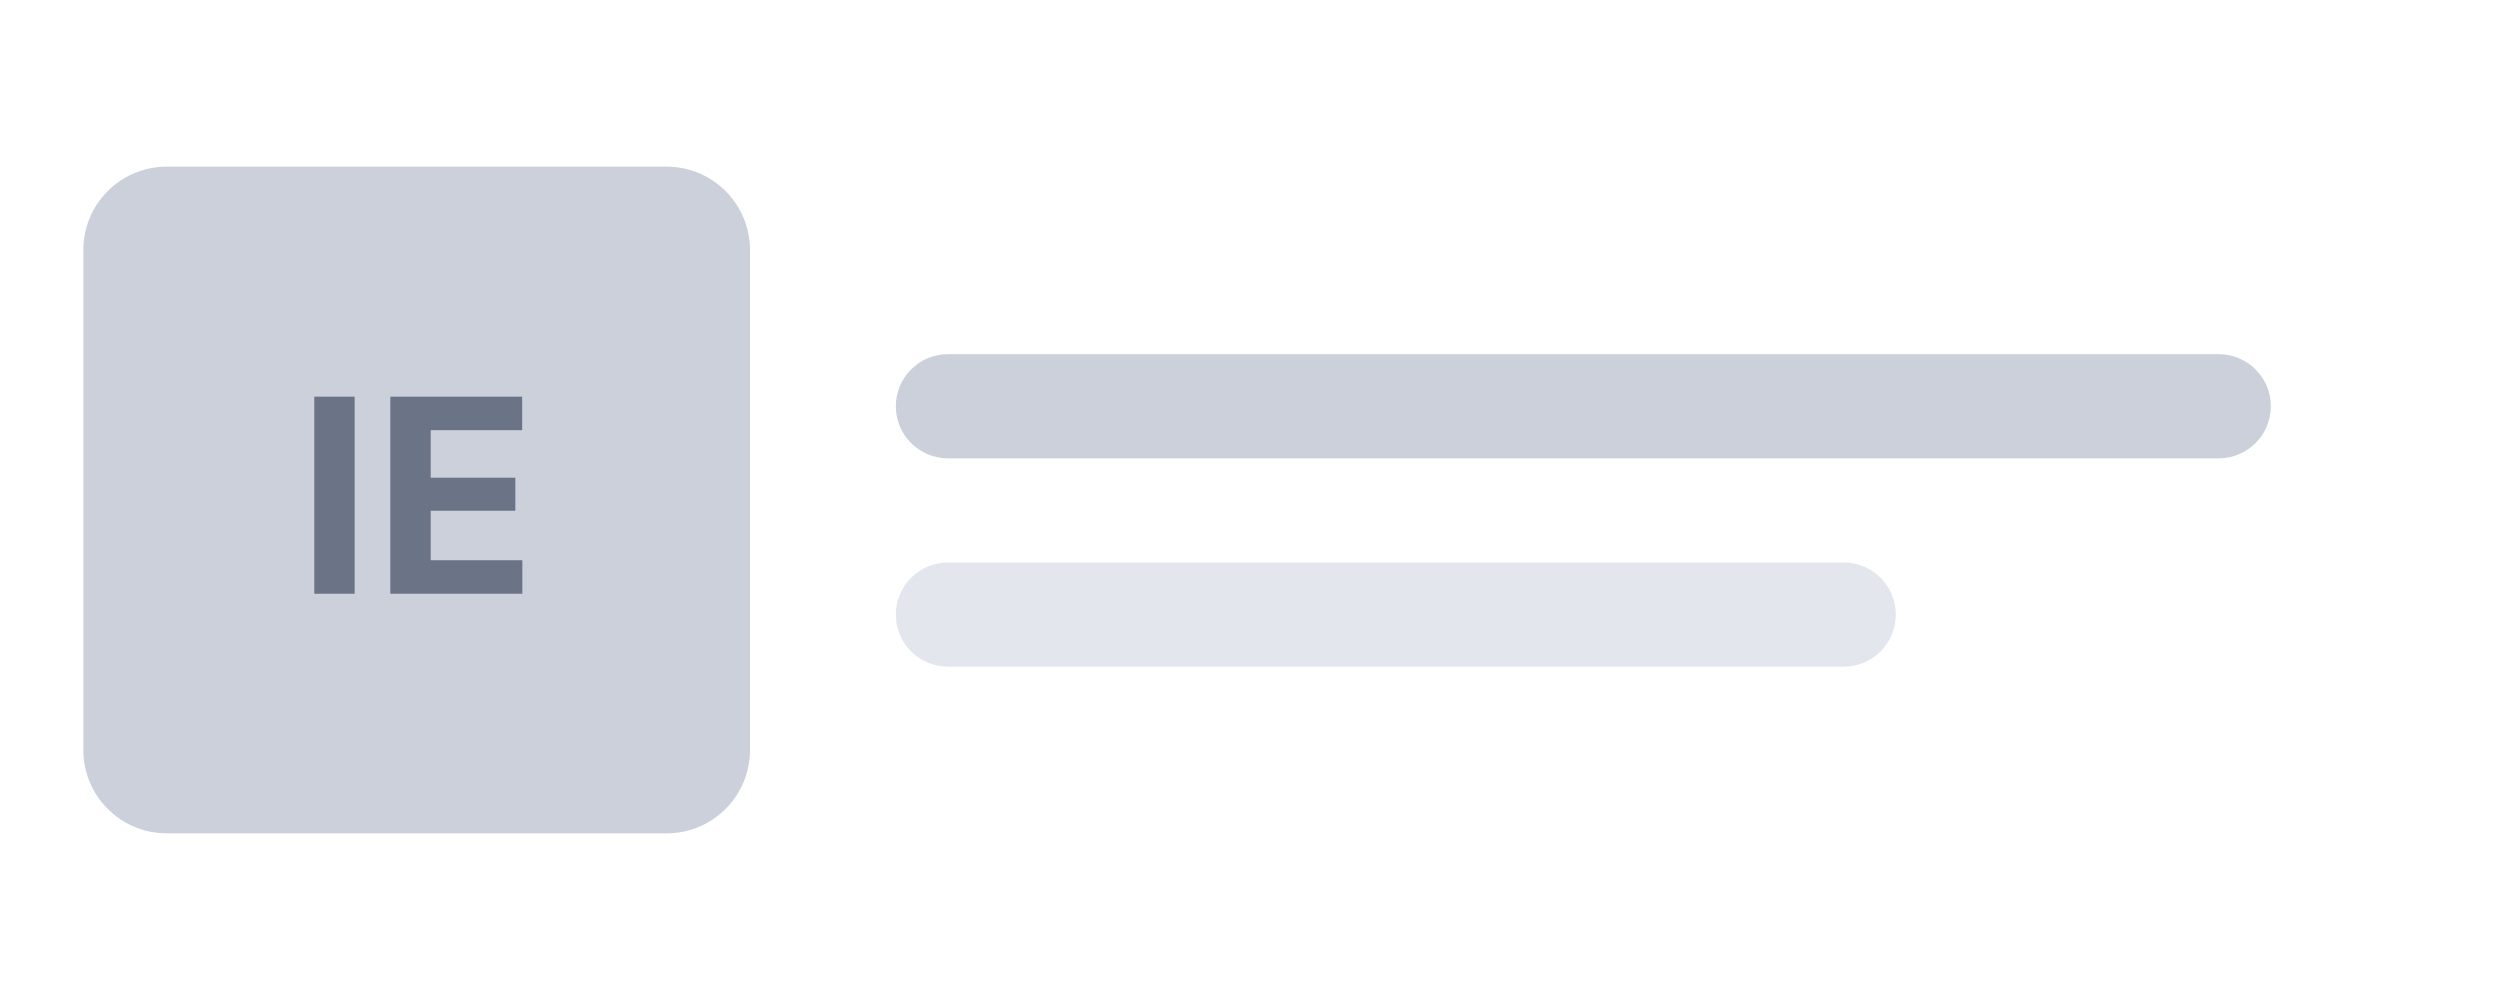
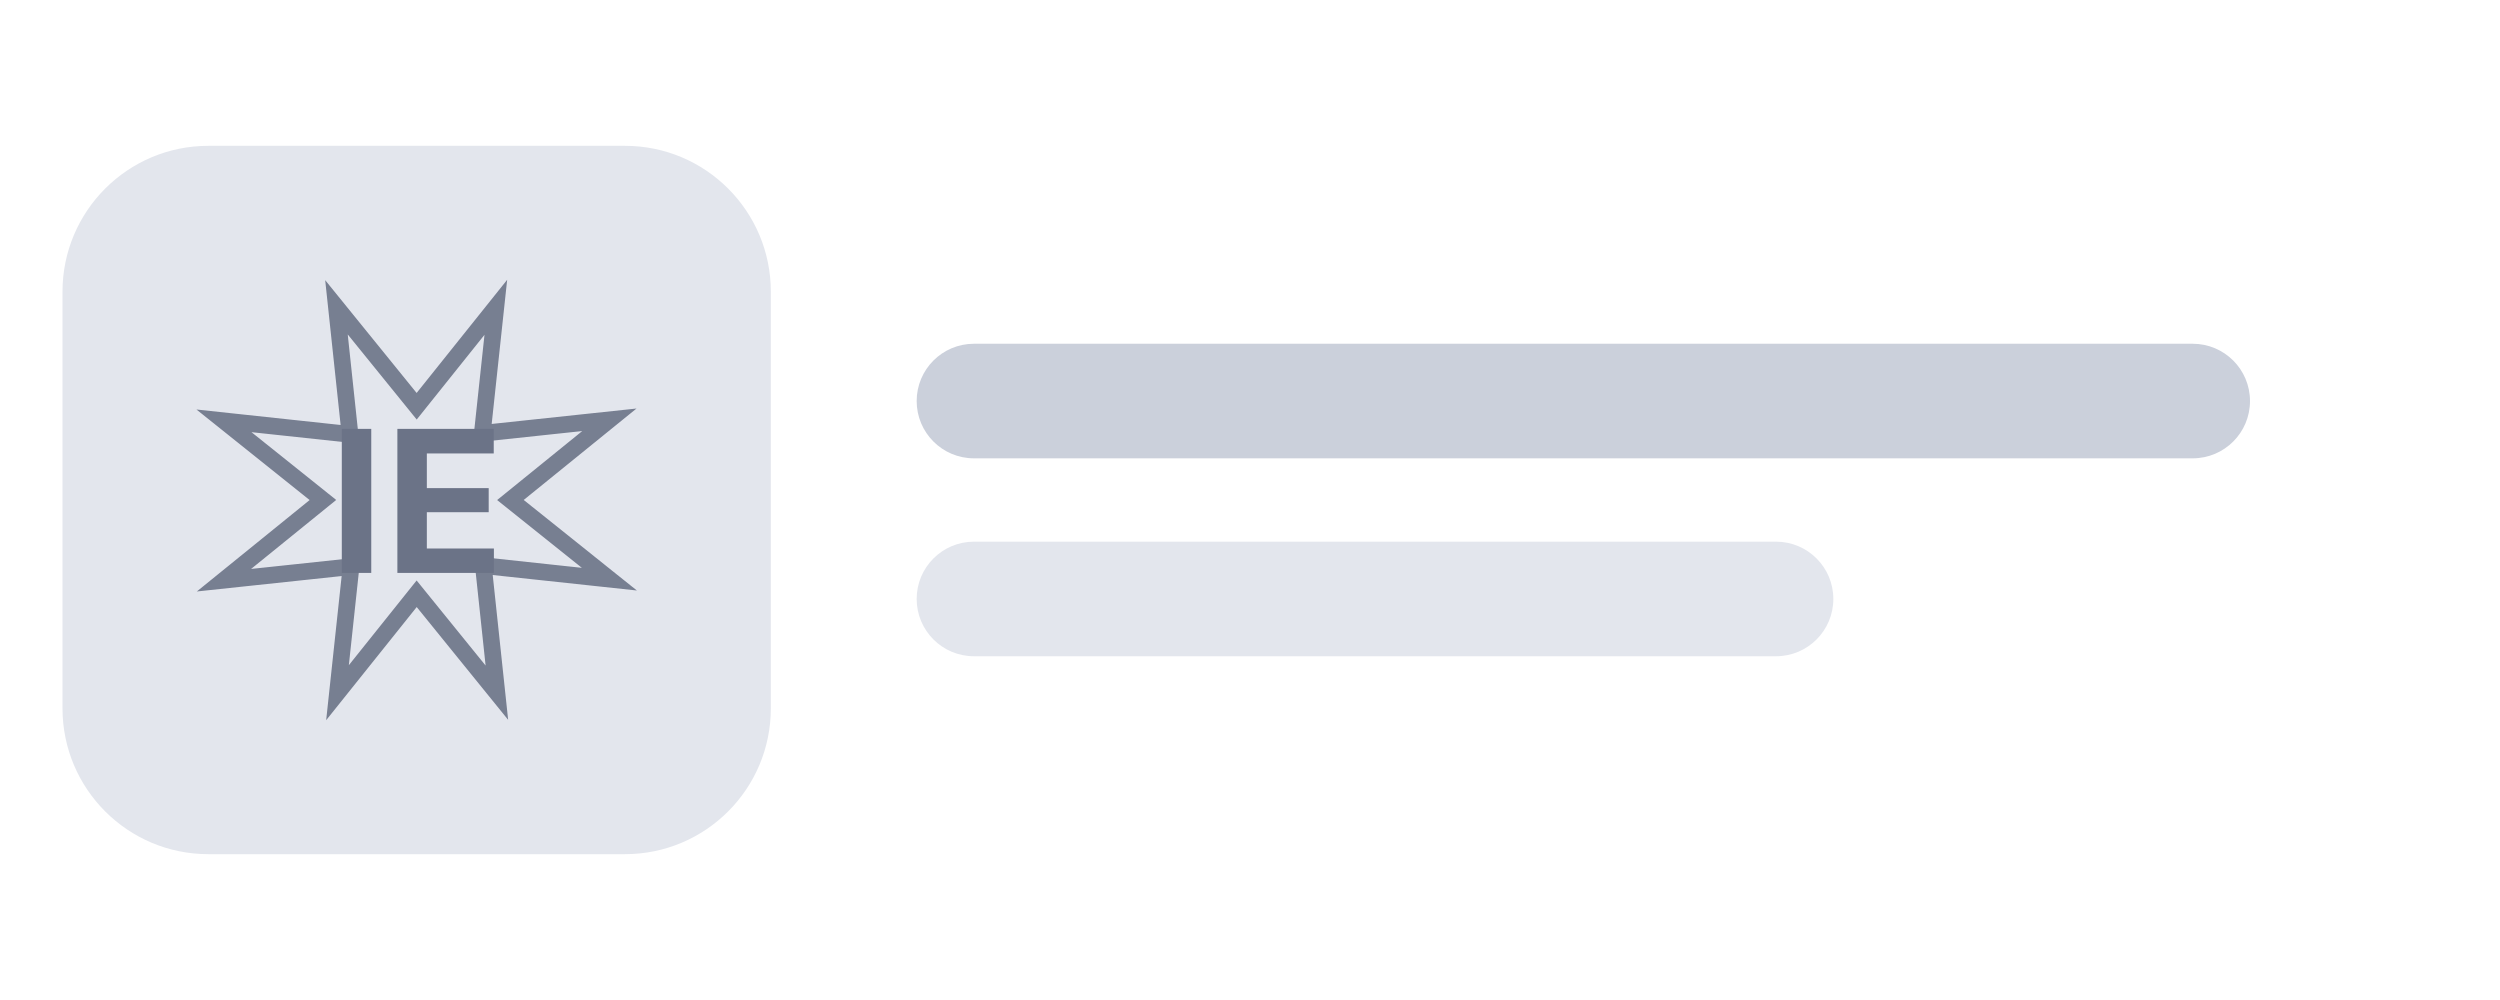
<svg xmlns="http://www.w3.org/2000/svg" width="240" height="96" viewBox="0 0 240 96" role="img">
-   <rect width="240" height="96" fill="none" />
-   <rect x="8" y="16" width="64" height="64" rx="8" fill="#cbd0db" />
-   <text x="40" y="57" font-family="Inter, Arial, sans-serif" font-size="26" font-weight="700" fill="#6b7387" text-anchor="middle">IE</text>
-   <rect x="86" y="34" width="132" height="10" rx="5" fill="#cbd0db" />
-   <rect x="86" y="54" width="96" height="10" rx="5" fill="#e3e6ed" />
+   <rect x="6" y="14" width="68" height="68" rx="14" fill="#e3e6ed" />
+   <path d="M58.5,55.6L46.4,54.3L47.7,66.5L40,57L32.4,66.5L33.7,54.4L21.5,55.7L31,48L21.5,40.4L33.6,41.7L32.3,29.5L40,39L47.6,29.5L46.3,41.6L58.5,40.3L49,48Z" fill="none" stroke="#6b7387" stroke-width="1.6" opacity="0.9" />
+   <text x="40" y="55" font-family="Inter, Helvetica, Arial, sans-serif" font-size="19" font-weight="700" fill="#6b7387" text-anchor="middle">IE</text>
+   <rect x="88" y="33" width="128" height="11" rx="5.5" fill="#cbd0db" />
+   <rect x="88" y="52" width="88" height="11" rx="5.5" fill="#e3e6ed" />
</svg>
